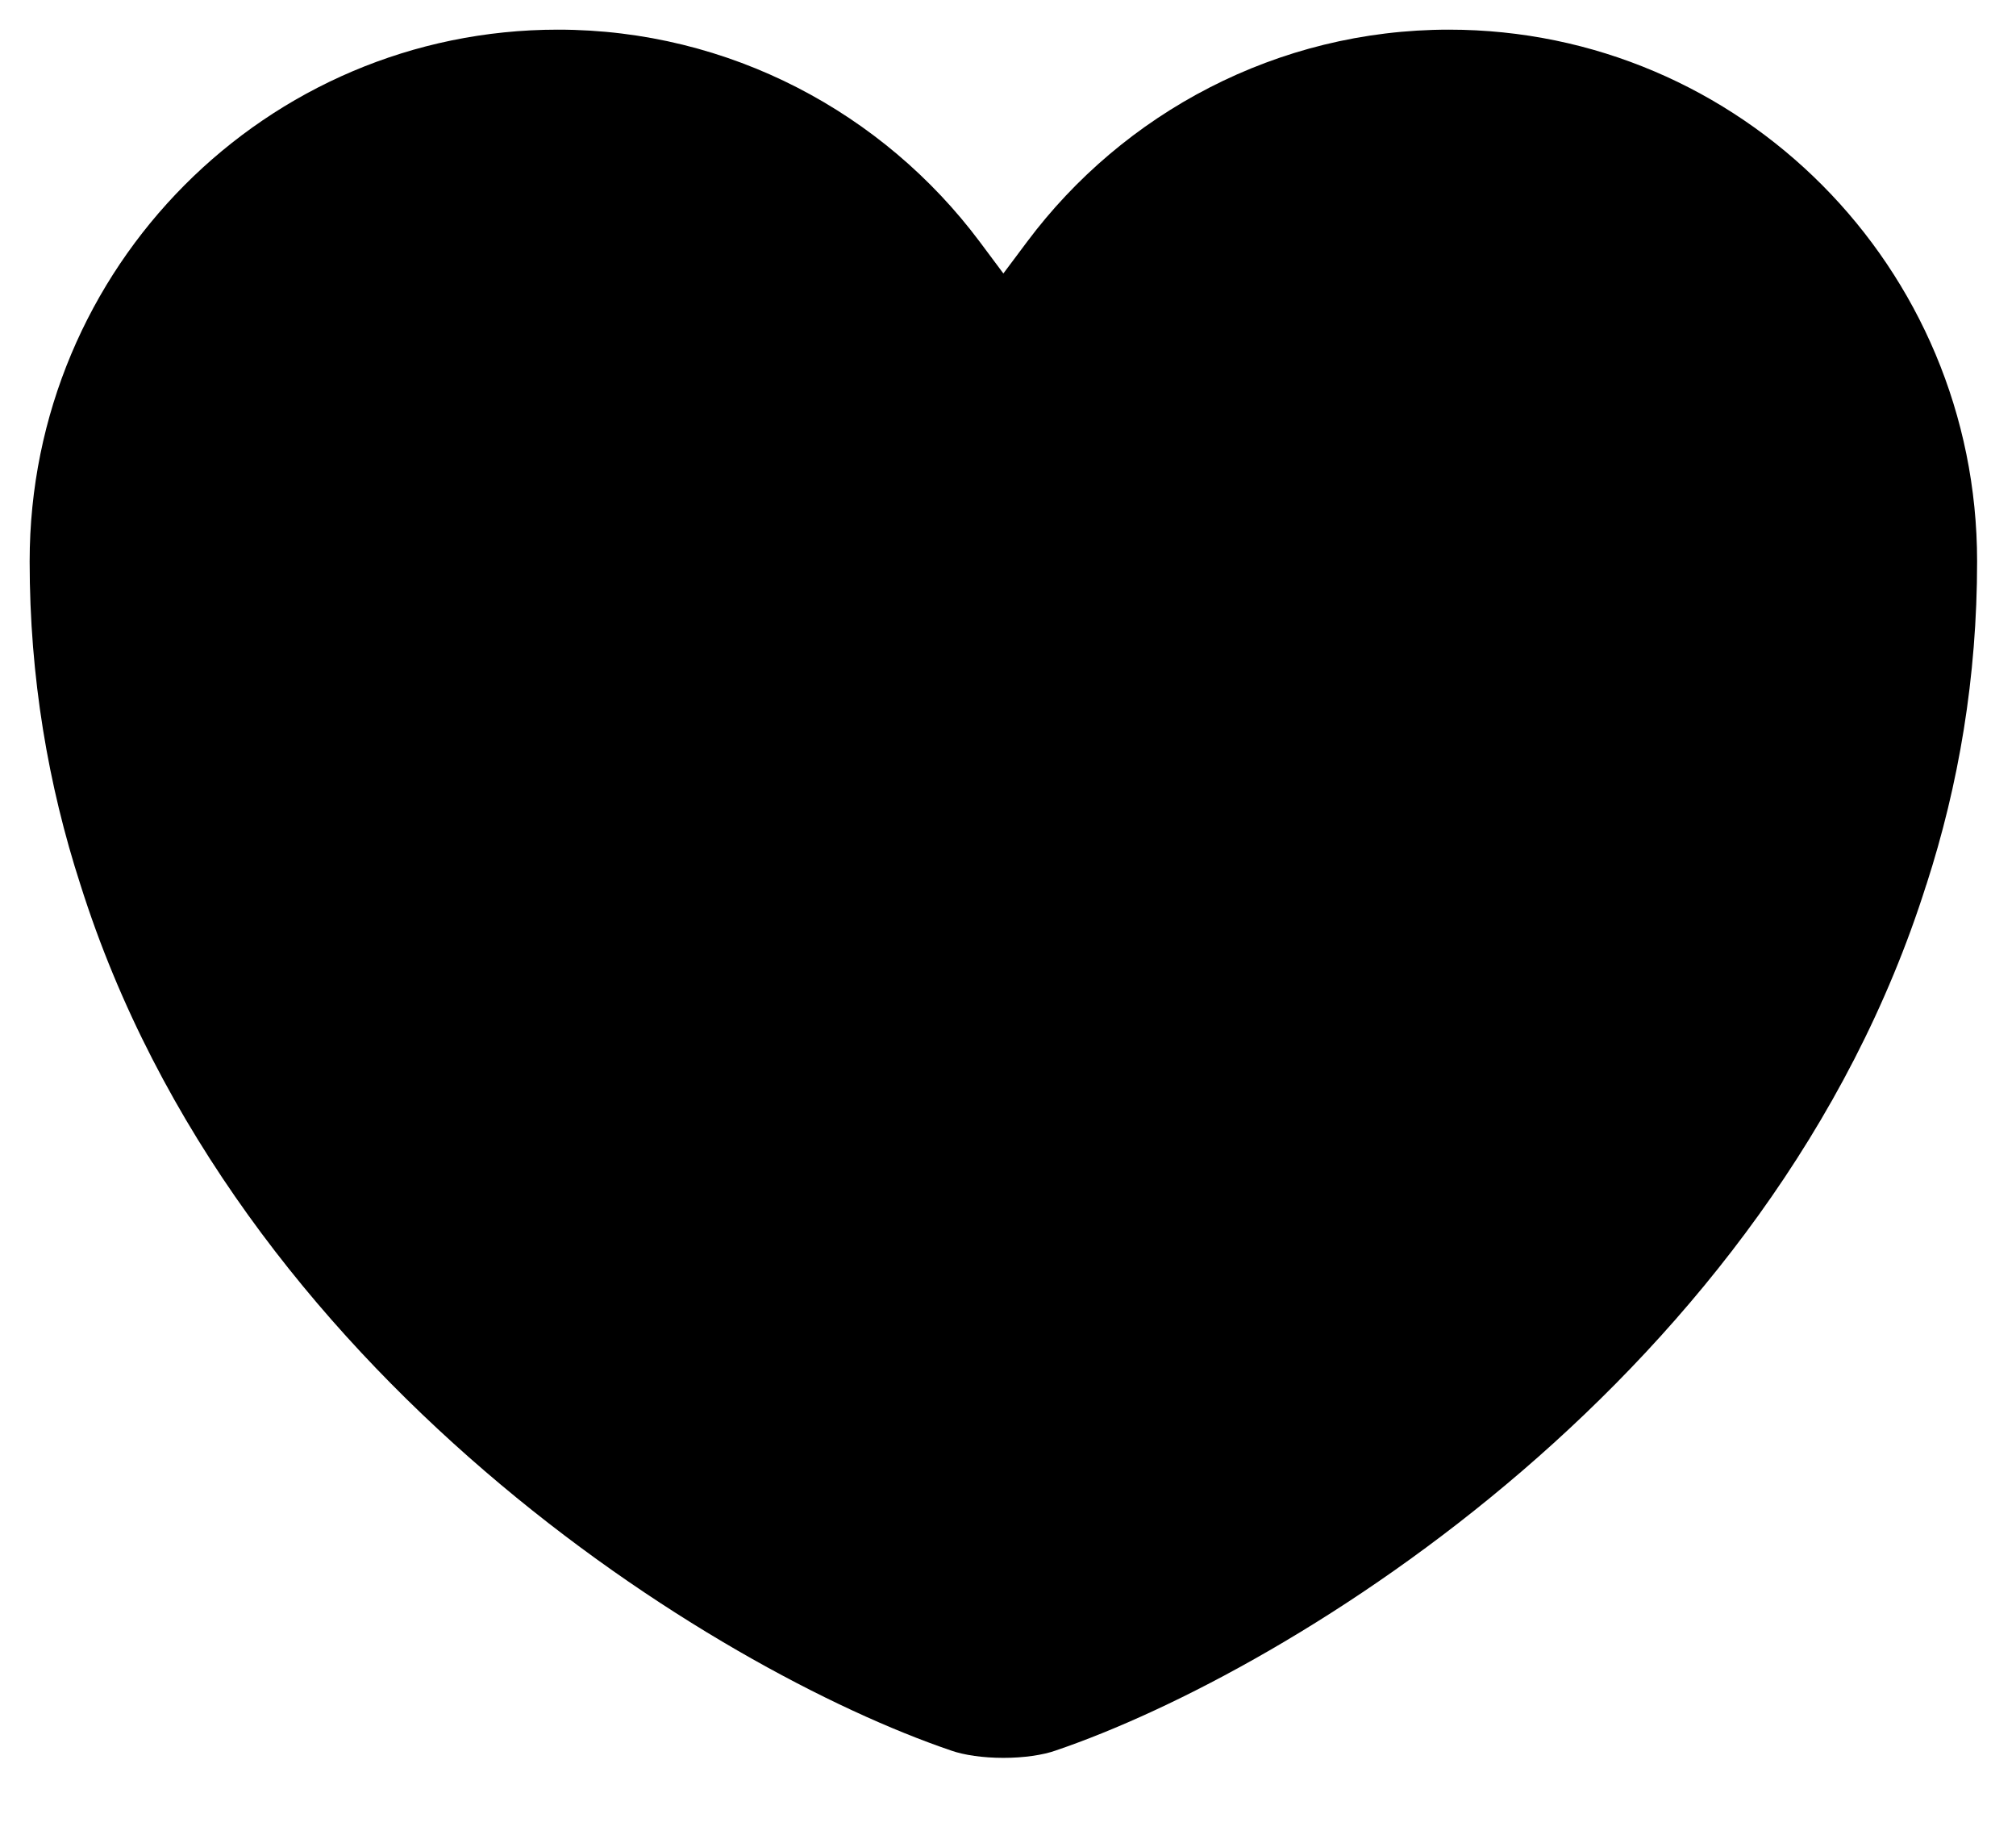
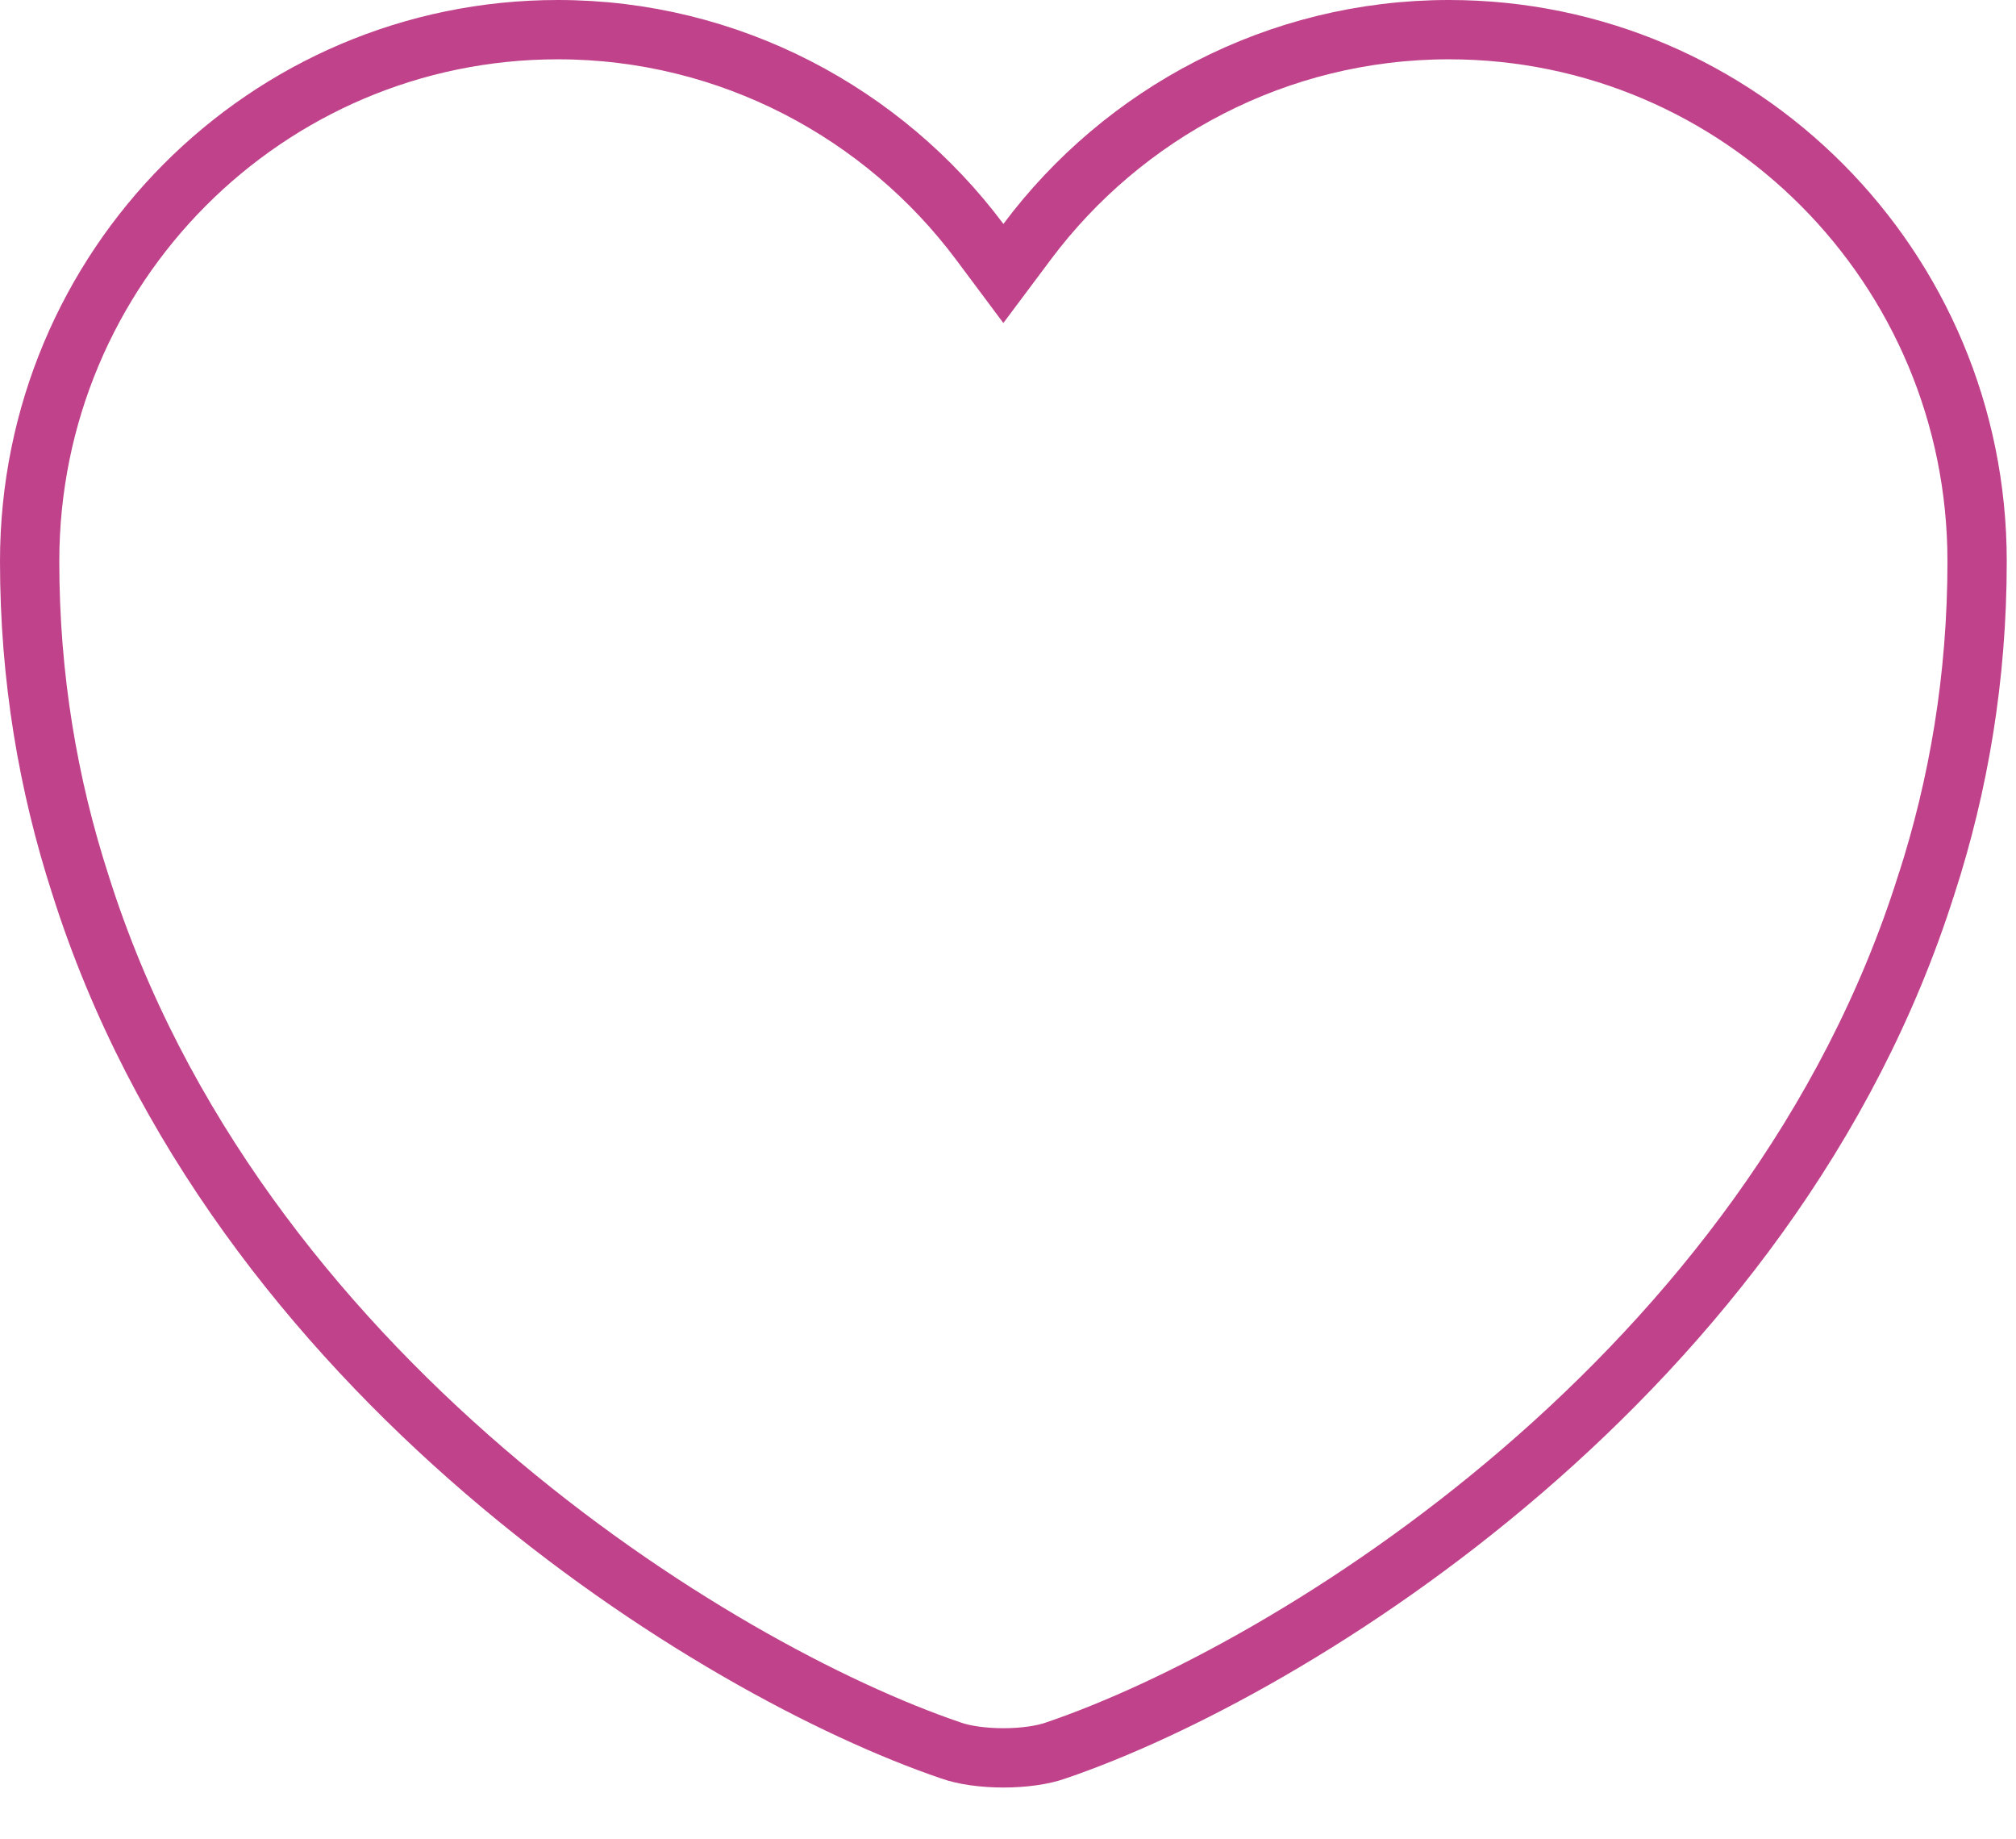
- <svg xmlns="http://www.w3.org/2000/svg" class="hearty" alt="Heart Icon" width="34" height="31" viewBox="0 0 34 31">
-   <path d="M16.522 4.075L16.922 4.611L17.323 4.075C18.942 1.91 21.538 0.5 24.436 0.5C29.352 0.5 33.344 4.507 33.344 9.465C33.344 11.426 33.032 13.237 32.489 14.916L32.487 14.919C31.186 19.039 28.525 22.348 25.669 24.804C22.81 27.262 19.786 28.842 17.81 29.514L17.81 29.514L17.805 29.516C17.587 29.593 17.267 29.64 16.922 29.64C16.577 29.64 16.257 29.593 16.039 29.516L16.039 29.516L16.034 29.514C14.059 28.842 11.034 27.262 8.176 24.804C5.32 22.348 2.658 19.039 1.357 14.919L1.357 14.919L1.356 14.916C0.813 13.237 0.5 11.426 0.5 9.465C0.5 4.507 4.492 0.5 9.409 0.5C12.307 0.5 14.902 1.91 16.522 4.075Z" />
+ <svg xmlns="http://www.w3.org/2000/svg" class="heart" alt="Heart Icon" width="34" height="31" viewBox="0 0 34 31" fill="none">
+   <path d="M16.522 4.075L16.922 4.611L17.323 4.075C18.942 1.91 21.538 0.5 24.436 0.5C29.352 0.5 33.344 4.507 33.344 9.465C33.344 11.426 33.032 13.237 32.489 14.916L32.487 14.919C31.186 19.039 28.525 22.348 25.669 24.804C22.81 27.262 19.786 28.842 17.81 29.514L17.81 29.514L17.805 29.516C17.587 29.593 17.267 29.64 16.922 29.64C16.577 29.64 16.257 29.593 16.039 29.516L16.039 29.516L16.034 29.514C14.059 28.842 11.034 27.262 8.176 24.804C5.32 22.348 2.658 19.039 1.357 14.919L1.357 14.919L1.356 14.916C0.813 13.237 0.5 11.426 0.5 9.465C0.5 4.507 4.492 0.5 9.409 0.5C12.307 0.5 14.902 1.91 16.522 4.075Z" stroke="#C0428B" />
</svg>
